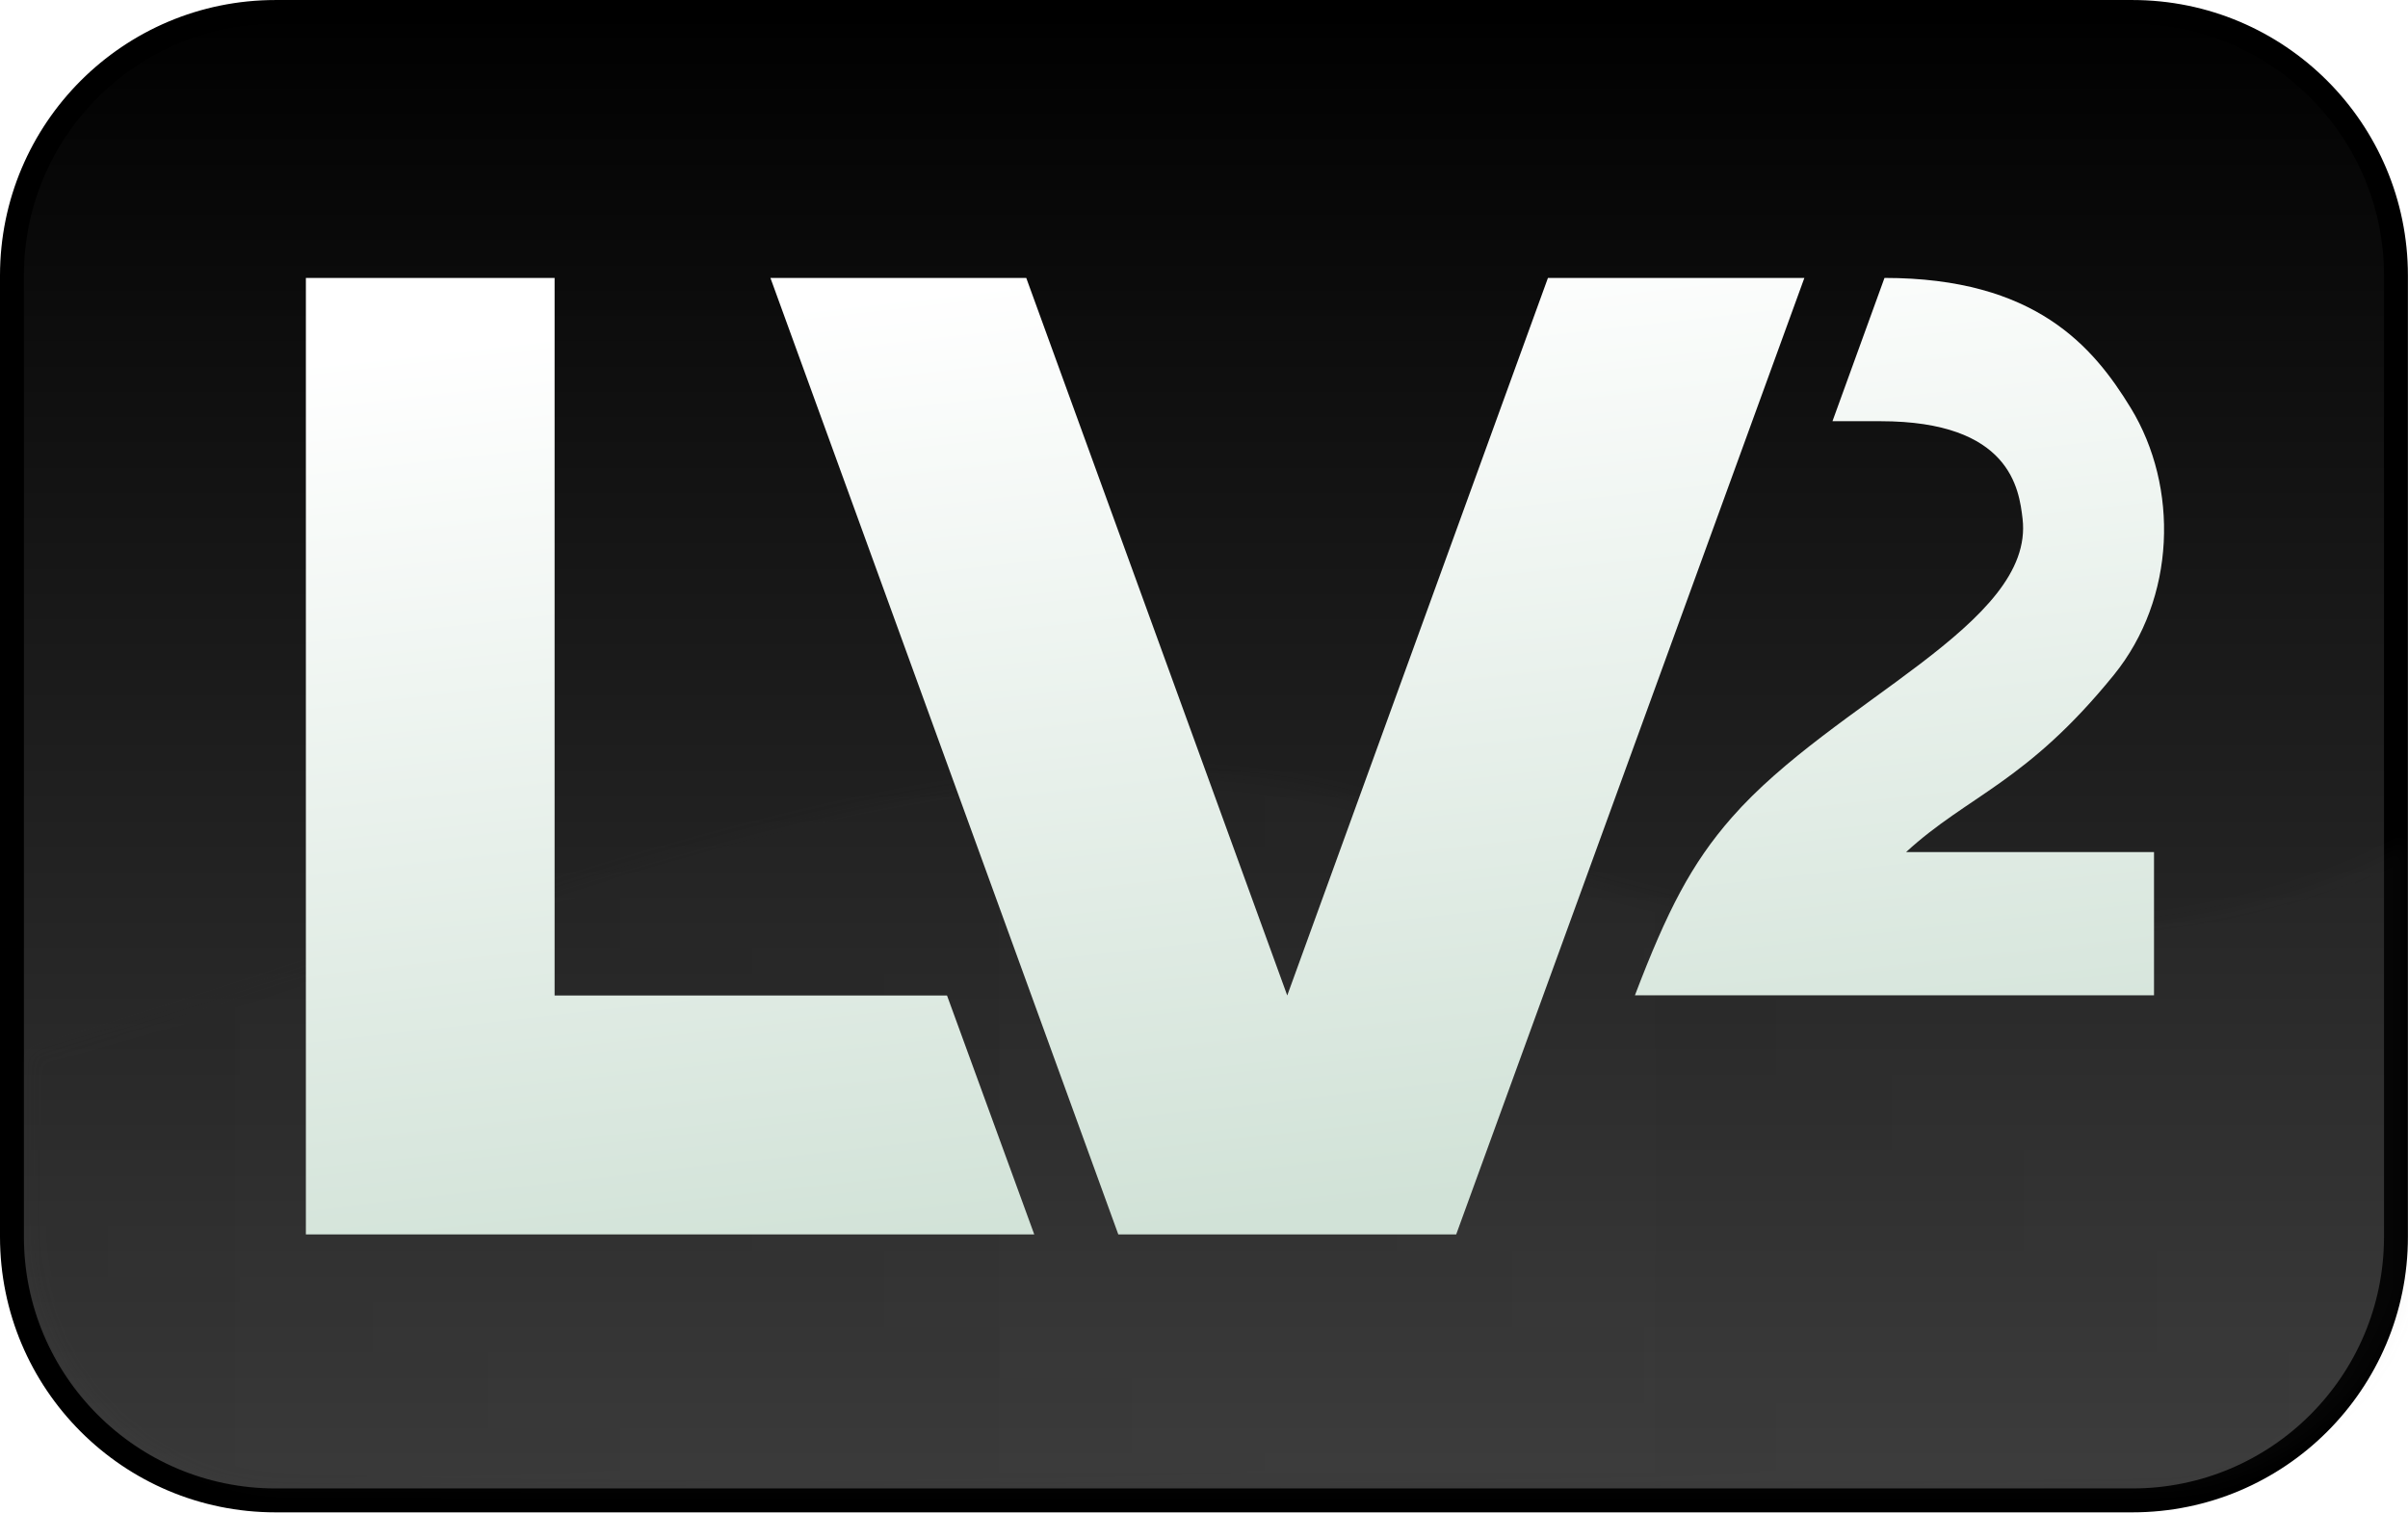
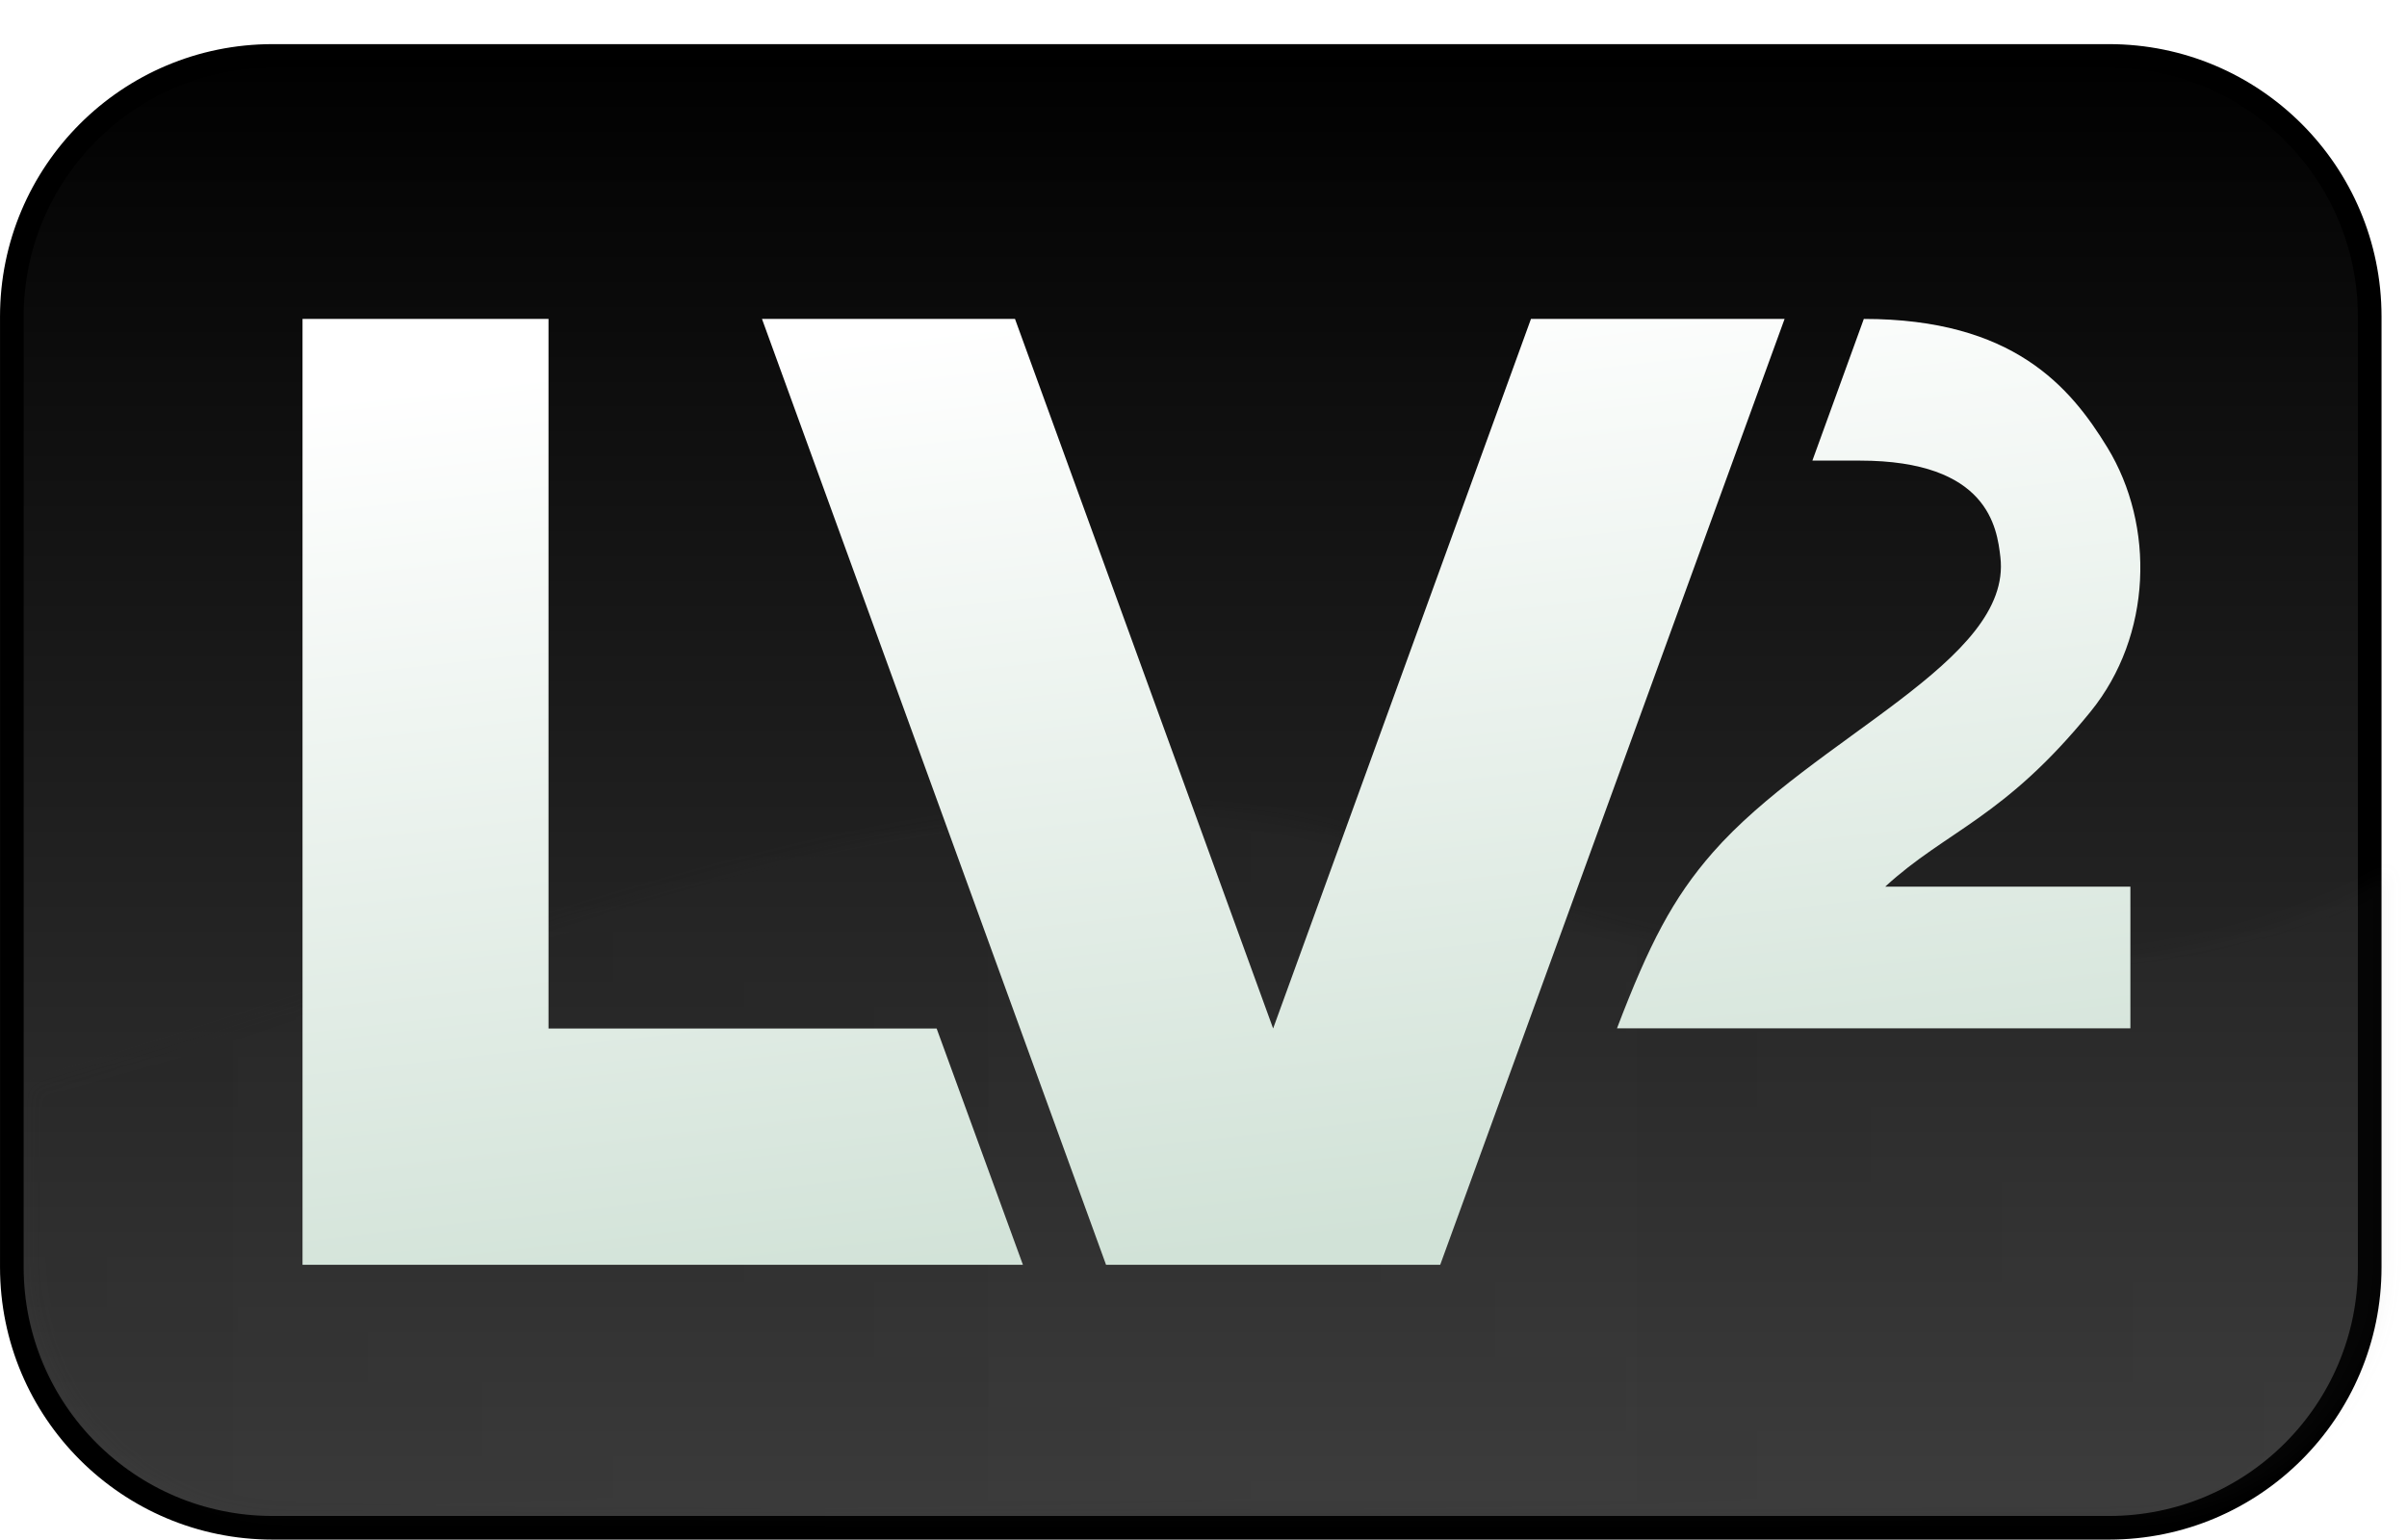
- <svg xmlns="http://www.w3.org/2000/svg" xmlns:xlink="http://www.w3.org/1999/xlink" width="251.719" height="158.125" id="svg2" version="1.0">
+ <svg xmlns="http://www.w3.org/2000/svg" xmlns:xlink="http://www.w3.org/1999/xlink" width="75" height="48" id="svg2" version="1.0">
  <defs id="defs4">
    <linearGradient xlink:href="#linearGradient2796" id="linearGradient2788" x1="-251.414" y1="106.737" x2="-240.169" y2="206.737" gradientUnits="userSpaceOnUse" />
    <linearGradient id="linearGradient2548">
      <stop style="stop-color:#6989a8;stop-opacity:1;" offset="0" id="stop2550" />
      <stop style="stop-color:#182836;stop-opacity:1;" offset="1" id="stop2552" />
    </linearGradient>
    <linearGradient id="linearGradient3305">
      <stop id="stop3307" offset="0" style="stop-color:#000000;stop-opacity:1;" />
      <stop id="stop3309" offset="1" style="stop-color:#3a3a3a;stop-opacity:1;" />
    </linearGradient>
    <linearGradient id="linearGradient3262">
      <stop id="stop3264" offset="0" style="stop-color:#3d7bff;stop-opacity:1;" />
      <stop id="stop3266" offset="1" style="stop-color:#0000a9;stop-opacity:1;" />
    </linearGradient>
    <linearGradient id="linearGradient3252">
      <stop style="stop-color:#ff973d;stop-opacity:1;" offset="0" id="stop3254" />
      <stop style="stop-color:#e35500;stop-opacity:1;" offset="1" id="stop3256" />
    </linearGradient>
    <linearGradient id="linearGradient3246">
      <stop style="stop-color:#12ff3e;stop-opacity:1;" offset="0" id="stop3248" />
      <stop style="stop-color:#00812f;stop-opacity:1;" offset="1" id="stop3250" />
    </linearGradient>
    <linearGradient id="linearGradient3061">
      <stop id="stop3063" offset="0" style="stop-color:#ffffff;stop-opacity:1;" />
      <stop id="stop3065" offset="1" style="stop-color:#dbffe0;stop-opacity:1;" />
    </linearGradient>
    <linearGradient id="linearGradient3027">
      <stop id="stop3029" offset="0" style="stop-color:#ffffff;stop-opacity:1;" />
      <stop id="stop3031" offset="1" style="stop-color:#fff8d8;stop-opacity:1;" />
    </linearGradient>
    <linearGradient id="linearGradient2933">
      <stop style="stop-color:none" offset="0" id="stop2935" />
      <stop style="stop-color:#91a3a4;stop-opacity:1;" offset="1" id="stop2937" />
    </linearGradient>
    <linearGradient id="linearGradient2925">
      <stop id="stop2927" offset="0" style="stop-color:#ffffff;stop-opacity:1;" />
      <stop id="stop2931" offset="1" style="stop-color:#cbdee4;stop-opacity:1;" />
    </linearGradient>
    <linearGradient id="linearGradient2796">
      <stop style="stop-color:#ffffff;stop-opacity:1;" offset="0" id="stop2798" />
      <stop style="stop-color:#d1e2d7;stop-opacity:1;" offset="1" id="stop2800" />
    </linearGradient>
    <linearGradient id="linearGradient2763">
      <stop style="stop-color:#6c6c6c;stop-opacity:0.325;" offset="0" id="stop2765" />
      <stop style="stop-color:#232323;stop-opacity:0.883;" offset="1" id="stop2767" />
    </linearGradient>
    <linearGradient xlink:href="#linearGradient2925" id="linearGradient2909" gradientUnits="userSpaceOnUse" x1="76.896" y1="1177.682" x2="76.896" y2="1330.99" gradientTransform="translate(-320,-220)" />
    <linearGradient xlink:href="#linearGradient2925" id="linearGradient2911" gradientUnits="userSpaceOnUse" x1="-36.241" y1="1256.737" x2="211.246" y2="1256.737" gradientTransform="translate(-320,-220)" />
    <linearGradient xlink:href="#linearGradient2763" id="linearGradient2913" gradientUnits="userSpaceOnUse" x1="-31.464" y1="1216.361" x2="214.219" y2="1216.361" gradientTransform="translate(-320,-220)" />
    <linearGradient xlink:href="#linearGradient2763" id="linearGradient2915" gradientUnits="userSpaceOnUse" x1="38.539" y1="1183.127" x2="38.539" y2="1243.232" gradientTransform="translate(-320,-220)" />
-     <linearGradient xlink:href="#linearGradient3305" id="linearGradient3182" gradientUnits="userSpaceOnUse" gradientTransform="translate(136.2413,-1086.805)" x1="76.896" y1="1177.682" x2="76.896" y2="1330.99" />
+     <linearGradient xlink:href="#linearGradient3305" id="linearGradient3182" gradientUnits="userSpaceOnUse" gradientTransform="matrix(0.2948061,0,0,0.2948061,110.6842,-144.8125)" x1="76.896" y1="1177.682" x2="76.896" y2="1330.99" />
    <linearGradient xlink:href="#linearGradient2763" id="linearGradient3194" gradientUnits="userSpaceOnUse" gradientTransform="translate(136.2413,-1086.805)" x1="-31.464" y1="1216.361" x2="214.219" y2="1216.361" />
    <linearGradient xlink:href="#linearGradient3252" id="linearGradient3214" gradientUnits="userSpaceOnUse" gradientTransform="translate(320,-220)" x1="367.197" y1="1177.682" x2="367.197" y2="1335.806" />
    <linearGradient xlink:href="#linearGradient3252" id="linearGradient3216" gradientUnits="userSpaceOnUse" gradientTransform="translate(320,-220)" x1="283.759" y1="1262.535" x2="535.476" y2="1262.535" />
    <linearGradient xlink:href="#linearGradient3246" id="linearGradient3226" gradientUnits="userSpaceOnUse" gradientTransform="translate(640,-220)" x1="367.197" y1="1177.682" x2="367.197" y2="1335.806" />
    <linearGradient xlink:href="#linearGradient3246" id="linearGradient3228" gradientUnits="userSpaceOnUse" gradientTransform="translate(640,-220)" x1="283.759" y1="1262.535" x2="535.476" y2="1262.535" />
    <linearGradient xlink:href="#linearGradient2763" id="linearGradient3238" gradientUnits="userSpaceOnUse" gradientTransform="translate(640,-220)" x1="-31.464" y1="1216.361" x2="214.219" y2="1216.361" />
    <linearGradient xlink:href="#linearGradient2763" id="linearGradient3240" gradientUnits="userSpaceOnUse" gradientTransform="translate(640,-220)" x1="38.539" y1="1183.127" x2="38.539" y2="1243.232" />
    <linearGradient xlink:href="#linearGradient2763" id="linearGradient3242" gradientUnits="userSpaceOnUse" gradientTransform="translate(960,-220)" x1="-31.464" y1="1216.361" x2="214.219" y2="1216.361" />
    <linearGradient xlink:href="#linearGradient2763" id="linearGradient3244" gradientUnits="userSpaceOnUse" gradientTransform="translate(960,-220)" x1="38.539" y1="1183.127" x2="38.539" y2="1243.232" />
    <linearGradient xlink:href="#linearGradient3262" id="linearGradient3289" gradientUnits="userSpaceOnUse" x1="367.197" y1="1177.682" x2="367.197" y2="1335.806" gradientTransform="translate(0,-220)" />
    <linearGradient xlink:href="#linearGradient3262" id="linearGradient3291" gradientUnits="userSpaceOnUse" x1="283.759" y1="1262.535" x2="535.476" y2="1262.535" gradientTransform="translate(0,-220)" />
    <linearGradient xlink:href="#linearGradient2763" id="linearGradient3301" gradientUnits="userSpaceOnUse" gradientTransform="translate(320,-220)" x1="-31.464" y1="1216.361" x2="214.219" y2="1216.361" />
    <linearGradient xlink:href="#linearGradient2763" id="linearGradient3303" gradientUnits="userSpaceOnUse" gradientTransform="translate(320,-220)" x1="38.539" y1="1183.127" x2="38.539" y2="1243.232" />
    <linearGradient xlink:href="#linearGradient2933" id="linearGradient2760" gradientUnits="userSpaceOnUse" x1="-240.414" y1="206.737" x2="-251.169" y2="106.737" />
    <linearGradient xlink:href="#linearGradient2933" id="linearGradient2762" gradientUnits="userSpaceOnUse" x1="-240.414" y1="206.737" x2="-251.169" y2="106.737" />
    <linearGradient xlink:href="#linearGradient2933" id="linearGradient2764" gradientUnits="userSpaceOnUse" x1="-240.414" y1="206.737" x2="-251.169" y2="106.737" />
    <linearGradient xlink:href="#linearGradient2796" id="linearGradient2790" gradientUnits="userSpaceOnUse" x1="-251.414" y1="106.737" x2="-240.169" y2="206.737" />
    <linearGradient xlink:href="#linearGradient2796" id="linearGradient2792" gradientUnits="userSpaceOnUse" x1="-251.414" y1="106.737" x2="-240.169" y2="206.737" />
    <linearGradient xlink:href="#linearGradient2796" id="linearGradient2794" gradientUnits="userSpaceOnUse" x1="-251.414" y1="106.737" x2="-240.169" y2="206.737" />
    <linearGradient xlink:href="#linearGradient2796" id="linearGradient2814" gradientUnits="userSpaceOnUse" x1="-251.414" y1="106.737" x2="-240.169" y2="206.737" />
    <linearGradient xlink:href="#linearGradient2796" id="linearGradient2816" gradientUnits="userSpaceOnUse" x1="-251.414" y1="106.737" x2="-240.169" y2="206.737" />
    <linearGradient xlink:href="#linearGradient2796" id="linearGradient2818" gradientUnits="userSpaceOnUse" x1="-251.414" y1="106.737" x2="-240.169" y2="206.737" />
    <linearGradient xlink:href="#linearGradient3027" id="linearGradient2828" gradientUnits="userSpaceOnUse" x1="-252.414" y1="106.737" x2="-240.169" y2="206.737" />
    <linearGradient xlink:href="#linearGradient3027" id="linearGradient2830" gradientUnits="userSpaceOnUse" x1="-252.414" y1="106.737" x2="-240.169" y2="206.737" />
    <linearGradient xlink:href="#linearGradient3027" id="linearGradient2832" gradientUnits="userSpaceOnUse" x1="-252.414" y1="106.737" x2="-240.169" y2="206.737" />
    <linearGradient xlink:href="#linearGradient3061" id="linearGradient2850" gradientUnits="userSpaceOnUse" x1="-251.414" y1="106.737" x2="-240.169" y2="206.737" />
    <linearGradient xlink:href="#linearGradient3061" id="linearGradient2853" gradientUnits="userSpaceOnUse" x1="-251.414" y1="106.737" x2="-240.169" y2="206.737" />
    <linearGradient xlink:href="#linearGradient3061" id="linearGradient2855" gradientUnits="userSpaceOnUse" x1="-251.414" y1="106.737" x2="-240.169" y2="206.737" />
    <linearGradient xlink:href="#linearGradient2548" id="linearGradient1659" gradientUnits="userSpaceOnUse" x1="367.197" y1="1177.682" x2="367.197" y2="1335.806" gradientTransform="translate(960,-220)" />
    <linearGradient xlink:href="#linearGradient2548" id="linearGradient1661" gradientUnits="userSpaceOnUse" x1="283.759" y1="1262.535" x2="535.476" y2="1262.535" gradientTransform="translate(960,-220)" />
    <linearGradient xlink:href="#linearGradient2796" id="linearGradient1665" gradientUnits="userSpaceOnUse" x1="-251.414" y1="106.737" x2="-240.169" y2="206.737" />
    <linearGradient xlink:href="#linearGradient2796" id="linearGradient1667" gradientUnits="userSpaceOnUse" x1="-251.414" y1="106.737" x2="-240.169" y2="206.737" />
    <linearGradient xlink:href="#linearGradient2796" id="linearGradient1669" gradientUnits="userSpaceOnUse" x1="-251.414" y1="106.737" x2="-240.169" y2="206.737" />
    <linearGradient xlink:href="#linearGradient2763" id="linearGradient1671" gradientUnits="userSpaceOnUse" gradientTransform="translate(1280,-220)" x1="-31.464" y1="1216.361" x2="214.219" y2="1216.361" />
    <linearGradient xlink:href="#linearGradient2763" id="linearGradient1673" gradientUnits="userSpaceOnUse" gradientTransform="translate(1280,-220)" x1="38.539" y1="1183.127" x2="38.539" y2="1243.232" />
    <filter id="filter3872" color-interpolation-filters="sRGB">
      <feGaussianBlur stdDeviation="0.81" id="feGaussianBlur3874" />
    </filter>
  </defs>
-   <g id="layer3" transform="translate(-100,-90.875)">
-     <rect style="color:#000000;fill:url(#linearGradient3182);fill-opacity:1;fill-rule:evenodd;stroke:#000000;stroke-width:2.5;stroke-linecap:round;stroke-linejoin:round;stroke-miterlimit:4;stroke-opacity:1;stroke-dasharray:none;stroke-dashoffset:0;marker:none;visibility:visible;display:inline;overflow:visible" id="rect3112" width="249.21" height="155.61" x="101.25" y="92.127" rx="27.556" ry="27.556" />
-     <path style="opacity:0.132;color:#000000;fill:url(#linearGradient3194);fill-opacity:1;fill-rule:evenodd;stroke:none;stroke-width:2.5;marker:none;visibility:visible;display:inline;overflow:visible;filter:url(#filter3872)" d="m 127.741,92.133 c -14.767,0.558 -26.5,12.654 -26.5,27.563 l 0,40.54 c 25.439,-15.262 73.404,-11.591 100.065,0.484 41.203,18.662 98.87,-8.924 149.154,-23.274 l 0,-17.75 c 0,-15.266 -12.296,-27.563 -27.562,-27.563 l -194.094,0 c -0.358,0 -0.708,-0.013 -1.062,0 z" id="path3124" transform="matrix(-1,0,0,-1,453.7013,338.6131)" />
-     <g style="fill:url(#linearGradient2788);fill-opacity:1;stroke:none;display:inline" id="g2774" transform="translate(458.3891,13.19507)">
+   <g id="layer3" transform="translate(-100,-201)">
+     <rect style="color:#000000;fill:url(#linearGradient3182);fill-opacity:1;fill-rule:evenodd;stroke:#000000;stroke-width:0.737;stroke-linecap:round;stroke-linejoin:round;stroke-miterlimit:4;stroke-opacity:1;stroke-dasharray:none;stroke-dashoffset:0;marker:none;visibility:visible;display:inline;overflow:visible" id="rect3112" width="73.469" height="45.875" x="100.369" y="202.744" rx="8.124" ry="8.124" />
+     <path style="opacity:0.132;color:#000000;fill:url(#linearGradient3194);fill-opacity:1;fill-rule:evenodd;stroke:none;stroke-width:2.5;marker:none;visibility:visible;display:inline;overflow:visible;filter:url(#filter3872)" d="m 127.741,92.133 c -14.767,0.558 -26.5,12.654 -26.5,27.563 l 0,40.54 c 25.439,-15.262 73.404,-11.591 100.065,0.484 41.203,18.662 98.87,-8.924 149.154,-23.274 l 0,-17.75 c 0,-15.266 -12.296,-27.563 -27.562,-27.563 l -194.094,0 c -0.358,0 -0.708,-0.013 -1.062,0 z" id="path3124" transform="matrix(-0.2948061,0,0,-0.2948061,204.2733,275.4094)" />
+     <g style="fill:url(#linearGradient2788);fill-opacity:1;stroke:none;display:inline" id="g2774" transform="matrix(0.2948061,0,0,0.2948061,205.6553,179.4742)">
      <path id="path2776" d="m -326.414,106.737 0,100 76.14,0 -9.119,-24.98 -41.021,0 0,-75.02 -26,0 z" style="fill:url(#linearGradient2790);fill-opacity:1;fill-rule:evenodd;stroke:none;display:inline" />
      <path id="path2778" d="m -241.487,206.737 -36.365,-100 26.742,0 27.282,75.017 27.252,-75.017 26.806,0 -36.397,100 -35.32,0 z" style="fill:url(#linearGradient2792);fill-opacity:1;fill-rule:evenodd;stroke:none;display:inline" />
      <path id="path2780" d="m -135.655,120.326 c 5.048,8.265 4.746,19.895 -1.77,27.925 -9.145,11.27 -15.231,12.555 -21.711,18.509 l 25.915,0 0,14.977 -54.262,0 c 3.379,-8.867 5.898,-13.757 10.111,-18.572 10.718,-12.246 31.696,-20.205 30.411,-31.247 -0.361,-3.101 -1.267,-10.202 -14.855,-10.202 l -5.016,0 5.437,-14.98 c 15.773,0 21.822,7.177 25.739,13.589 z" style="fill:url(#linearGradient2794);fill-opacity:1;fill-rule:evenodd;stroke:none;display:inline" />
    </g>
  </g>
</svg>
